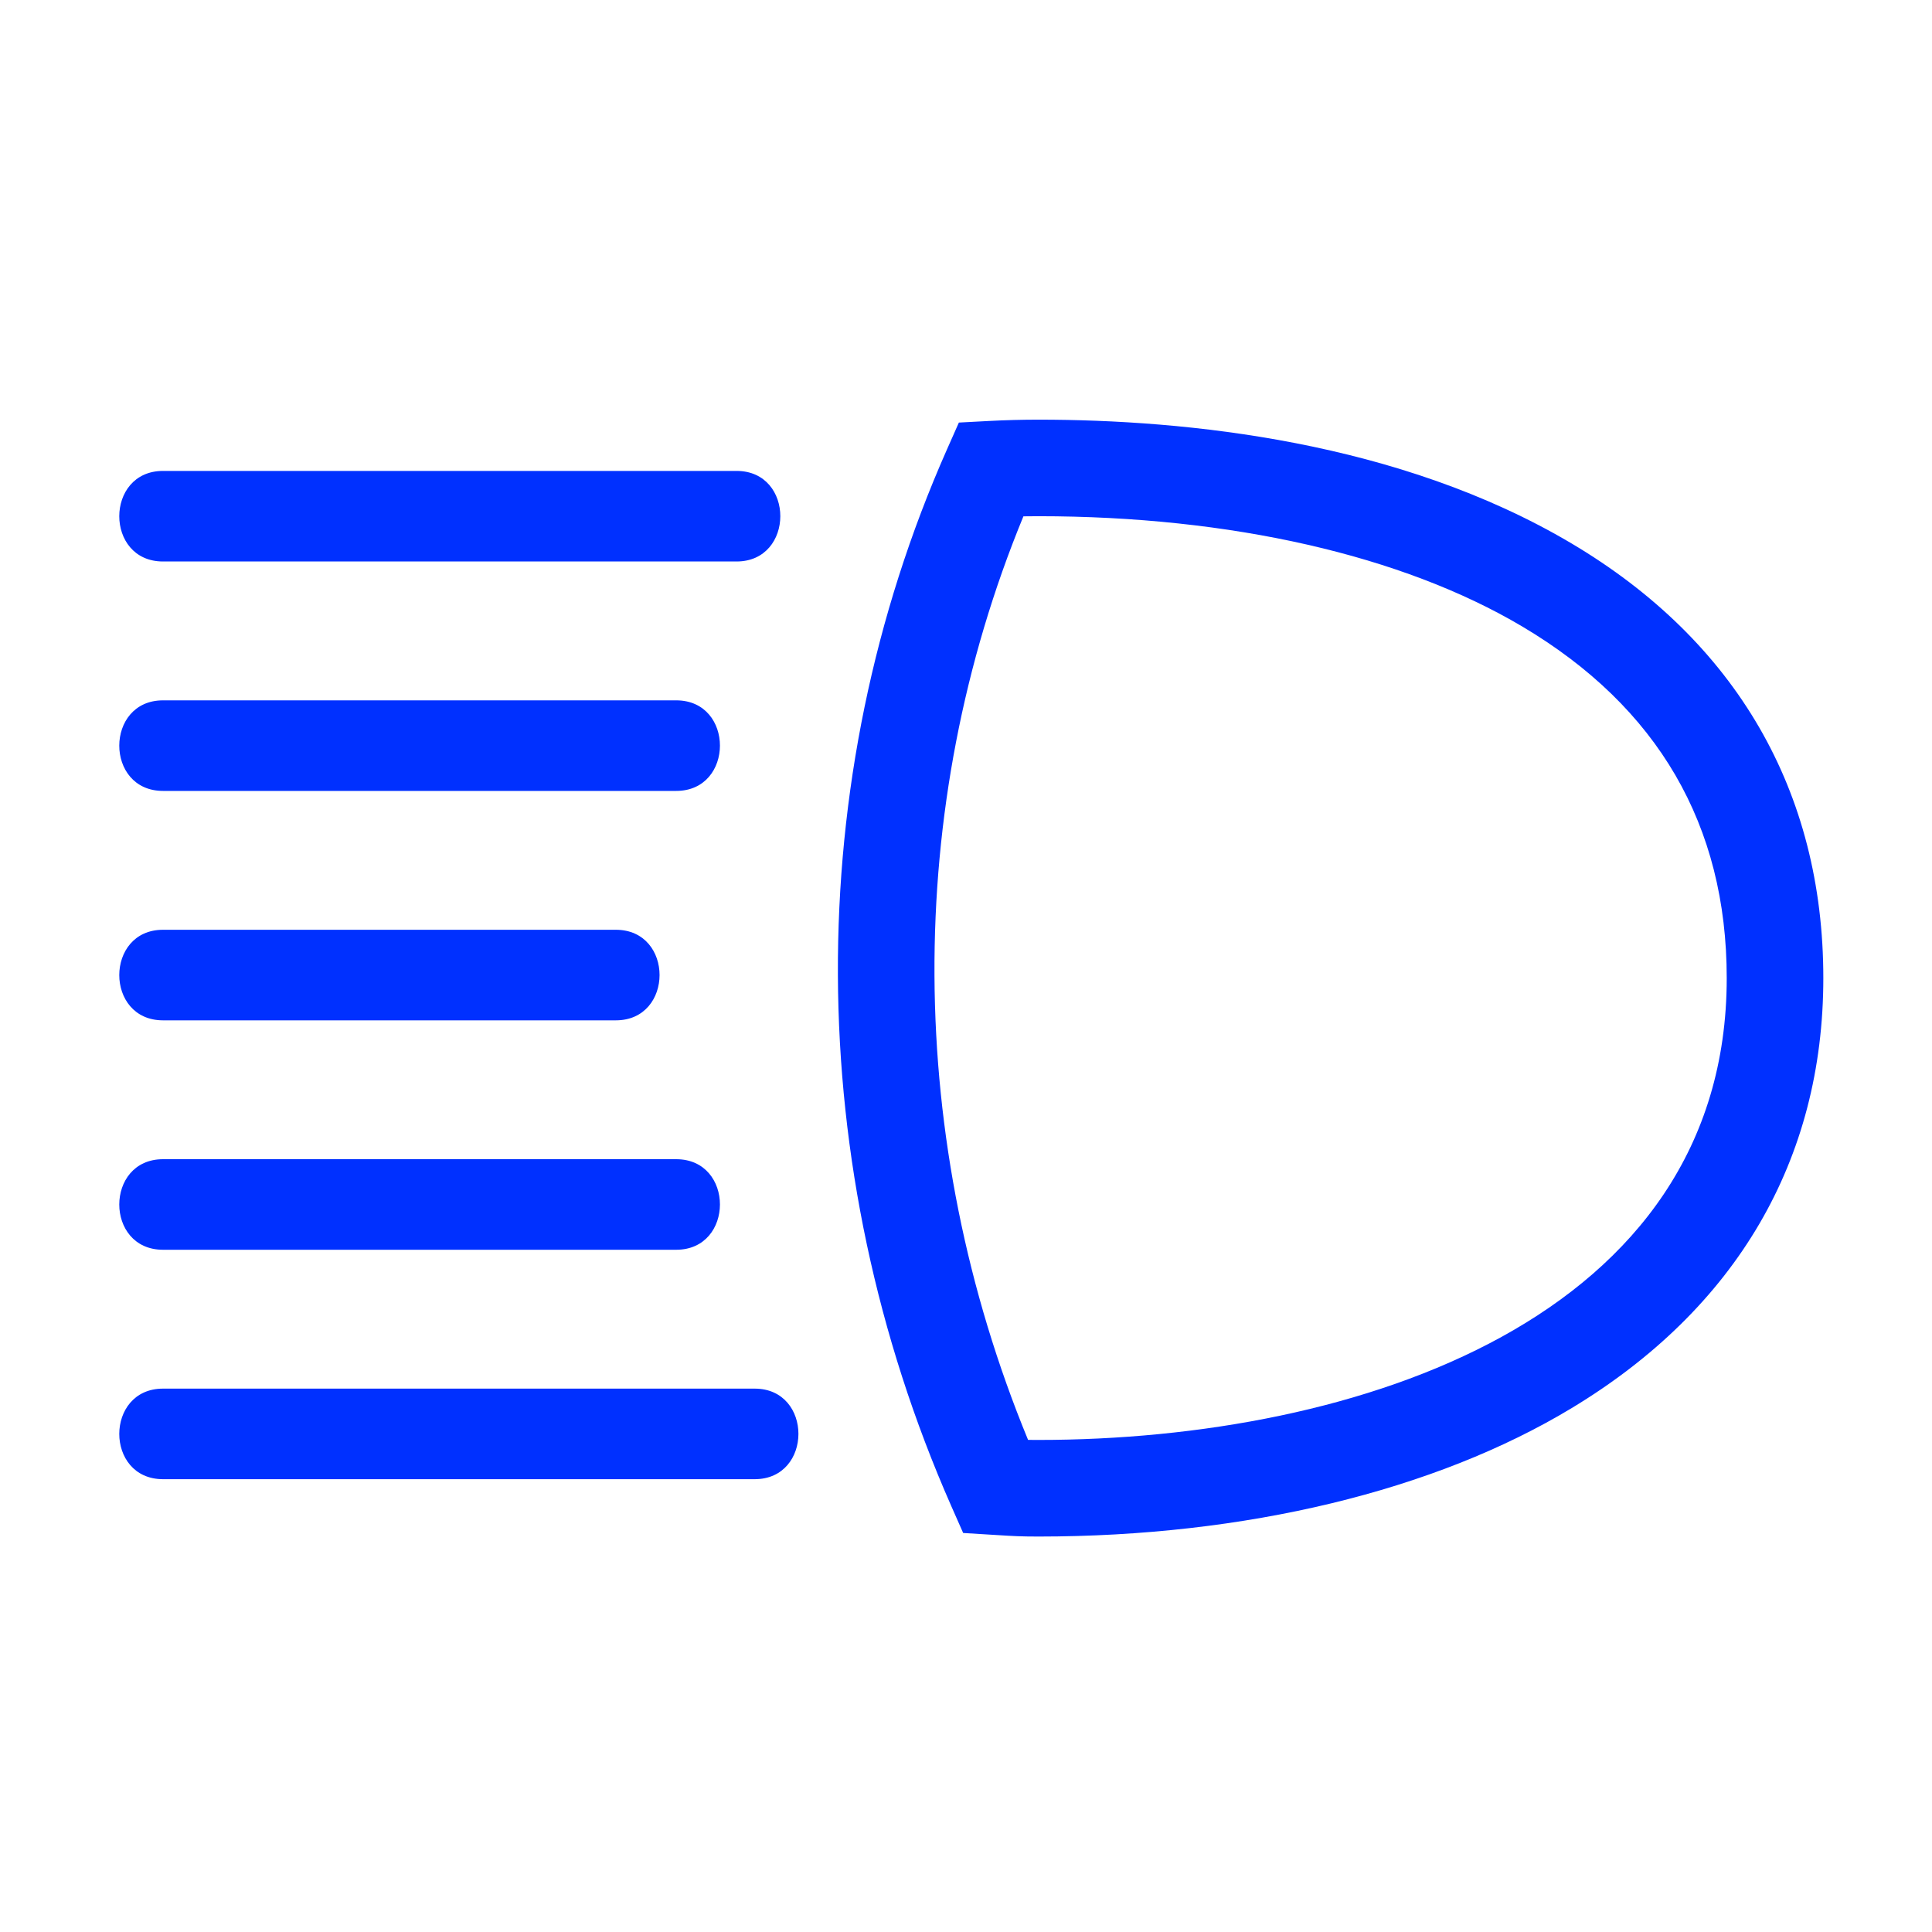
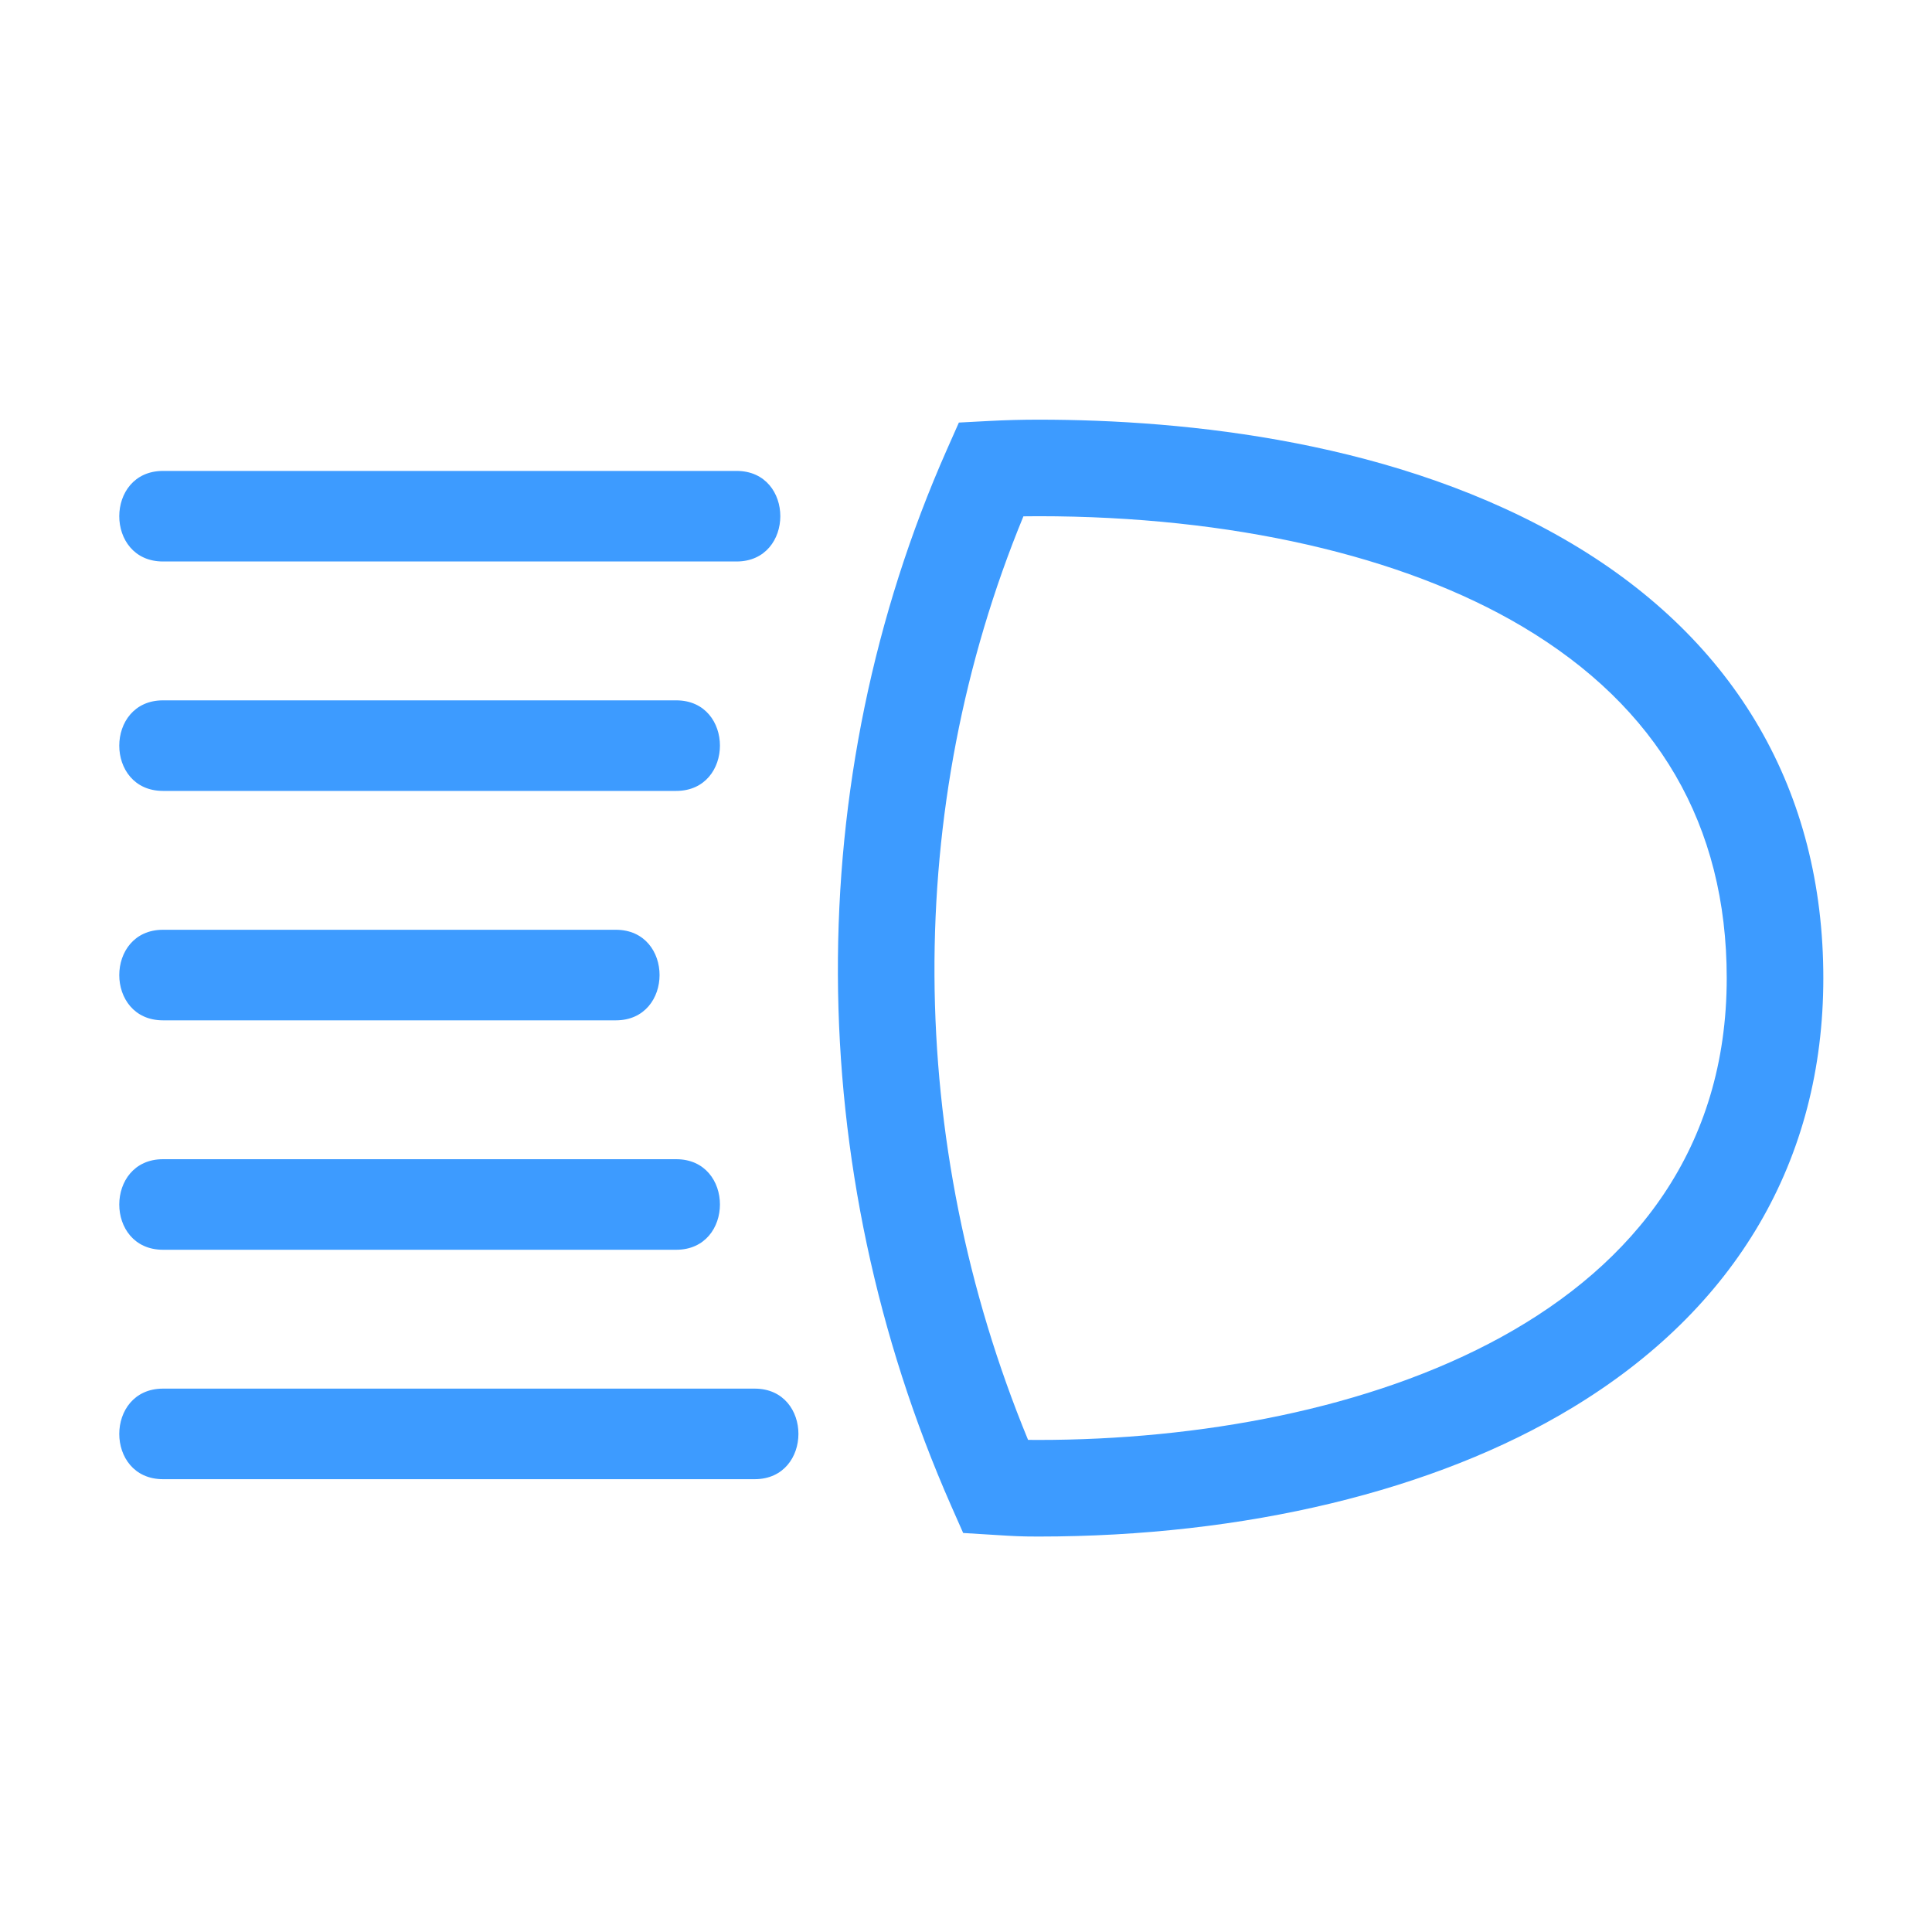
<svg xmlns="http://www.w3.org/2000/svg" class="svg-icon" style="width: 1em;height: 1em;vertical-align: middle;fill: currentColor;overflow: hidden;" viewBox="0 0 1024 1024" version="1.1">
-   <path d="M550.4 814.4c-9.248 0-13.536-0.256-20.672-0.704l-19.232-1.184-6.304-14.272c-79.296-180.032-80.16-384.128-2.336-559.904l6.368-14.368 15.712-0.832c8.96-0.48 17.856-0.704 26.464-0.704 78.4 0 191.072 11.392 282.496 65.568 87.328 51.776 133.504 131.456 133.504 230.4 0 96.416-46.112 175.232-133.344 227.904-72.704 43.904-173.088 68.096-282.656 68.096z m-5.504-51.232c1.6 0.032 3.36 0.032 5.504 0.032 168.288 0 364.8-64.128 364.8-244.8 0-81.024-36.48-143.712-108.416-186.368C743.232 294.336 652.192 273.6 550.4 273.6c-2.624 0-5.28 0.032-7.968 0.064-63.712 154.592-62.816 331.2 2.464 489.504zM86.4 297.6h304c30.88 0 30.944-48 0-48H86.4c-30.88 0-30.944 48 0 48zM86.4 784h313.6c30.88 0 30.944-48 0-48H86.4c-30.88 0-30.944 48 0 48zM86.4 419.2h272c30.88 0 30.944-48 0-48H86.4c-30.88 0-30.944 48 0 48zM86.4 540.8h240c30.88 0 30.944-48 0-48H86.4c-30.88 0-30.944 48 0 48zM86.4 662.4h272c30.88 0 30.944-48 0-48H86.4c-30.88 0-30.944 48 0 48z" fill="#0030FF" />
+   <path d="M550.4 814.4c-9.248 0-13.536-0.256-20.672-0.704l-19.232-1.184-6.304-14.272c-79.296-180.032-80.16-384.128-2.336-559.904l6.368-14.368 15.712-0.832c8.96-0.48 17.856-0.704 26.464-0.704 78.4 0 191.072 11.392 282.496 65.568 87.328 51.776 133.504 131.456 133.504 230.4 0 96.416-46.112 175.232-133.344 227.904-72.704 43.904-173.088 68.096-282.656 68.096z m-5.504-51.232c1.6 0.032 3.36 0.032 5.504 0.032 168.288 0 364.8-64.128 364.8-244.8 0-81.024-36.48-143.712-108.416-186.368C743.232 294.336 652.192 273.6 550.4 273.6c-2.624 0-5.28 0.032-7.968 0.064-63.712 154.592-62.816 331.2 2.464 489.504zM86.4 297.6h304c30.88 0 30.944-48 0-48H86.4c-30.88 0-30.944 48 0 48zM86.4 784h313.6c30.88 0 30.944-48 0-48H86.4c-30.88 0-30.944 48 0 48zM86.4 419.2h272c30.88 0 30.944-48 0-48H86.4c-30.88 0-30.944 48 0 48zM86.4 540.8h240c30.88 0 30.944-48 0-48H86.4c-30.88 0-30.944 48 0 48zM86.4 662.4h272c30.88 0 30.944-48 0-48H86.4c-30.88 0-30.944 48 0 48z" fill="#3D9BFF" />
</svg>
